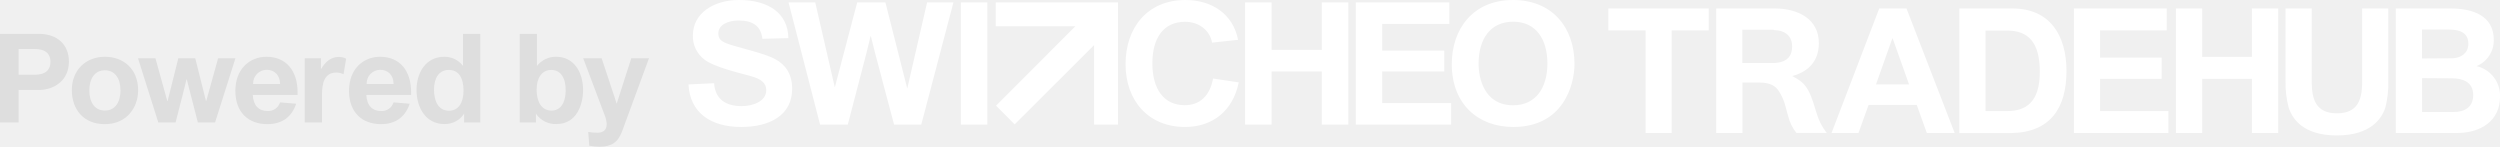
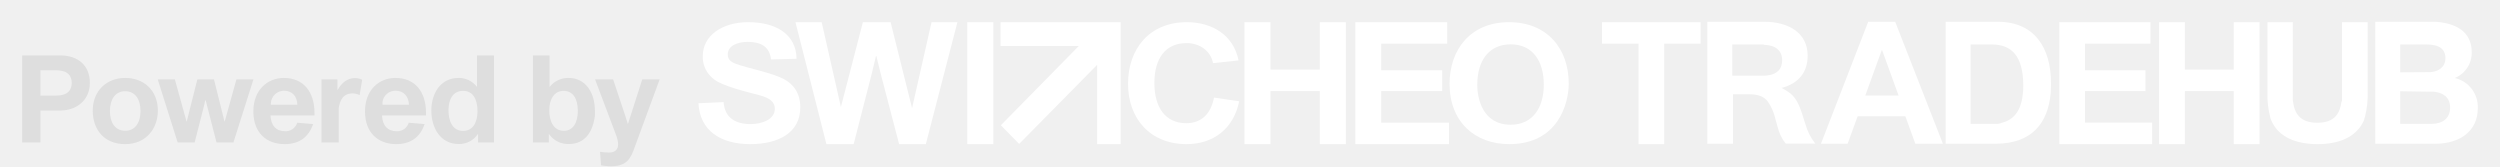
- <svg xmlns="http://www.w3.org/2000/svg" height="1em" viewBox="0 0 886 52">
-   <defs>
-     <style>.cls-1{fill:#fff;}.cls-1,.cls-2{fill-rule:evenodd;}.cls-2{fill:#dedede;}</style>
-   </defs>
-   <path id="Switcheo-Wordmark" class="cls-1" d="M420.1,0c9.4,0,16.92,5,18.67,14.11h0l-9.21,1c-.81-4.42-4.73-7.39-9.52-7.39-7.72,0-11.64,5.76-11.64,14.72s3.92,14.84,11.51,14.84c5.42,0,8.9-3.45,10-9.45h0L439,29.19C437,39.25,429.74,45,420,45c-13.13,0-21.1-9.45-21.1-22.23C398.88,9.81,406.66,0,420.1,0ZM536.22,0C550.16,0,558,9.81,558,22.65,558,30.16,554,45,536.29,45c-12.51,0-21.78-8.18-21.78-22.29C514.51,10.42,521.91,0,536.22,0ZM261.92,0c10.2,0,17.36,4.54,17.48,13.51h0l-9.21.24c-.55-4.78-3.67-6.48-8.46-6.48-3.54,0-7.15,1.39-7.15,4.6,0,1.64.68,2.67,3.11,3.57,3.48,1.34,13.07,3.33,17.05,5.52,3.61,1.93,6,5.26,6,10.47C280.77,40.7,273,45,262.67,45,252.09,45,244.5,40.09,244,29.92h0l9.08-.43c.38,5.76,4.24,8.12,9.77,8.12,4,0,8.71-1.7,8.71-5.63,0-2.55-1.8-4-5.47-5-4.17-1.15-13.32-3.33-16.43-5.87a10.3,10.3,0,0,1-4.1-8.6C245.56,4.85,252.71,0,261.92,0Zm27,.85,6.91,30h.06l7.9-30h10l7.71,30.4h.06l7-30.4h9.34L326.5,44.15h-9.64L310.2,19.08l-1.56-6.24h-.12L307,19.08l-6.54,25.07h-9.83L279.46.85Zm61,0v43.3h-9.39V.85Zm46.3,0v43.3h-8.48V16L359.6,44.08,353,37.45,381.11,9.32H352.89V.85Zm54.43,0V17.68h17.8V.85h9.39v43.3h-9.39V25.32h-17.8V44.15h-9.39V.85Zm63,0V8.48H489.84v9.45h22v7.39h-22v11.2h24.45v7.63H480.5V.85Zm22.62,6.84c-8.09,0-12.26,6.12-12.26,14.9,0,5.15,2,14.72,12.26,14.72,8,0,12.13-6.18,12.13-14.78S544.37,7.69,536.29,7.69Z" />
-   <path id="TradeHub" class="cls-1" d="M819.29,3V28.68c0,.23,0,.47,0,.7h0v.47c.14,5.28,1.46,10.31,8.92,10.31s8.78-5,8.93-10.31h0V28.68h0V3h9.25V28.49a33.61,33.61,0,0,1-1,9.57C844.14,42,840.19,48,828.17,48s-15.84-6-17.08-9.94A33.61,33.61,0,0,1,810,28.49h0V3ZM605.57,3v7.78H592.44V47.14h-9.25V10.78H570V3Zm23.37,0c8.26,0,15.66,3.7,15.66,12.28,0,5.93-3.21,10-9.43,11.67.3.15.66.35,1,.56l.56.33A14.09,14.09,0,0,1,638.43,29c2.09,1.78,3.18,4.31,4.08,7l.3.92.72,2.33.31.93a20,20,0,0,0,3.27,6.55l.32.38H636.65a15.11,15.11,0,0,1-2.93-6l-.29-1-.56-2.06a17.73,17.73,0,0,0-2.7-6.14c-1.36-1.79-3.31-2.6-6.43-2.65h-6.21V47.14h-9.31V3Zm46.72,0,17.08,44.14h-9.87L679.3,37.2H662.22l-3.58,9.94h-9.55L666,3Zm37.53,0c13.38,0,19.17,9.63,19.17,22.16,0,13-5.62,21.8-19.67,22h-18.3V3Zm54.69,0v7.78H744.26v9.63h21.83v7.53H744.26V39.36h24.23v7.78H735V3Zm12.57,0V20.16h17.63V3h9.31V47.14h-9.31V27.94H780.45v19.2h-9.31V3Zm88,0c7.89,0,15.35,2.53,15.35,11.17a9.86,9.86,0,0,1-6.1,9.26A10.73,10.73,0,0,1,886,34.36c0,8.46-6.84,12.66-14.84,12.77H849.07V3ZM858.38,27.69v12h11.28c3.7,0,6.85-1.67,6.85-6,0-4.66-3.74-5.88-7.32-5.93H869Zm-147-16.85h-7.7V39.36h7.64c6.54,0,11.59-3,11.59-13.89C722.93,15.1,718.86,10.84,711.4,10.84Zm-40.61,2.78h-.13l-5.79,16.29h11.71Zm-42.28-3.09h-11V22.32h8.11l.79,0,.74,0,.68,0,.63,0,.57,0,.53-.05.47-.06c3.21-.43,5.12-2.22,5.12-5.74s-2.24-5.7-6.38-5.8Zm239.36-.06h-9.49V20.72l11-.07c2.71-.18,5.42-1.72,5.42-5.12S872.56,10.47,867.87,10.47Z" />
-   <path id="Powered_by" data-name="Powered by" class="cls-2" d="M213.21,20.65l4.34,13,1,3.12h0l1-3.12,4.17-13H230l-9.47,25.73C219,50.59,216.59,52,212.38,52a25.1,25.1,0,0,1-3.55-.35h0l-.35-4.88a21,21,0,0,0,3.29.27c2,0,3.24-1,3.24-3a9.09,9.09,0,0,0-.61-2.94h0l-7.72-20.46Zm-176-.53c6.53,0,11.75,4.31,11.75,11.9C48.91,38.3,44.79,44,37.16,44s-11.7-5.31-11.7-12.07C25.46,24.82,30.41,20.12,37.16,20.12Zm57.25,0c7,0,11,5,11,12.56,0,.21,0,.43,0,.65v.32H89.59c.17,3.77,2.14,5.7,5.26,5.7a4.35,4.35,0,0,0,4.32-2.87l.06-.2,5.74.48C103.31,41.64,99.8,44,94.71,44c-6.48,0-11.3-4-11.3-11.81S88.58,20.12,94.41,20.12Zm40.24,0c7.06,0,11,5,11,12.56,0,.21,0,.43,0,.65v.32H129.83c.17,3.77,2.15,5.7,5.26,5.7a4.34,4.34,0,0,0,4.32-2.87l.06-.2,5.74.48C143.55,41.64,140,44,135,44c-6.49,0-11.31-4-11.31-11.81S128.82,20.12,134.65,20.12ZM170.22,12V43.39h-5.74V40.28h0a8.08,8.08,0,0,1-7,3.68c-6.62,0-9.86-5.88-9.86-12.07s3.33-11.77,9.81-11.77a8.19,8.19,0,0,1,6.48,3l.19.24h0V12Zm20.07,0V23.37h0a8.52,8.52,0,0,1,6.88-3.25c6.14,0,9.47,5.36,9.47,11.77,0,5-2.15,12.07-9.42,12.07a8.37,8.37,0,0,1-7.11-3.43l-.17-.25h0v3.11h-5.75V12Zm-176,0c5.79.18,10.13,3.56,10.13,9.88s-4.79,9.85-10.37,10H6.58V43.39H0V12Zm40.8,8.65L59.3,35.84h.08L63.2,20.65h6L73,35.8h.09l4.21-15.15h6.14L76.22,43.39h-6.1L67,31.28l-.79-3.12h-.13l-.75,3.12L62.23,43.39H56.1L48.91,20.65ZM120,20.17a5.79,5.79,0,0,1,2.67.61h0l-.92,5.53a5.93,5.93,0,0,0-2.54-.61c-4.3,0-5.09,3.95-5.09,7.77h0v9.92H108V20.65h5.74v3.73h.13C115.29,21.79,117.48,20.17,120,20.17Zm39.07,4.61c-3.47,0-5.26,2.85-5.26,7,0,3.64,1.31,7.46,5.3,7.46,3.42,0,5.17-2.94,5.17-7.15C164.26,27.59,162.55,24.78,159.05,24.78Zm36.28,0c-3.25,0-5.17,2.81-5.17,7,0,3.82,1.44,7.42,5.3,7.42,3.16,0,5-2.81,5-7.15C200.5,27.54,198.66,24.78,195.33,24.78Zm-158.17.13c-3.68,0-5.52,3.07-5.52,7.16s1.84,7.11,5.52,7.11,5.52-3.07,5.52-7.16S40.84,24.91,37.16,24.91Zm57.34-.18a4.84,4.84,0,0,0-4.82,4.93v.12h9.56C99.23,26.71,97.34,24.73,94.5,24.73Zm40.24,0a4.84,4.84,0,0,0-4.82,4.93v.12h9.55C139.47,26.71,137.59,24.73,134.74,24.73ZM12.23,17.36H6.58v9.13h5.61c4.42,0,5.69-2.15,5.69-4.57C17.88,19.29,16.39,17.36,12.23,17.36Z" />
+ <svg xmlns="http://www.w3.org/2000/svg" height="1em" viewBox="0 0 902 60" version="1.1">
+   <g fill="#fff" transform="translate(252, 8)">
+     <path d="M176.2,0 C185.6,0 193.12,4.889 194.87,13.796 L194.87,13.796 L185.66,14.774 C184.85,10.452 180.93,7.548 176.14,7.548 C168.42,7.548 164.5,13.18 164.5,21.941 C164.5,30.702 168.42,36.452 176.01,36.452 C181.43,36.452 184.91,33.078 186.01,27.212 L186.01,27.212 L195.1,28.541 C193.1,38.378 185.84,44 176.1,44 C162.97,44 155,34.76 155,22.264 C154.98,9.592 162.76,0 176.2,0 Z" />
+     <path d="M292.465,0 C306.248,0 314,9.592 314,22.147 C314,29.49 310.045,44 292.535,44 C280.166,44 271,36.002 271,22.205 C271,10.188 278.317,0 292.465,0 Z M293.084,8 L293.064,8 C285.103,8 281,13.992 281,22.588 C281,27.63 282.968,37 293.064,37 C300.936,37 305,30.949 305,22.529 C305,14.109 301.034,8 293.084,8 Z" />
+     <path d="M17.92,0 C28.12,0 35.28,4.439 35.4,13.21 L35.4,13.21 L26.19,13.444 C25.64,8.771 22.52,7.108 17.73,7.108 C14.19,7.108 10.58,8.468 10.58,11.606 C10.58,13.21 11.26,14.217 13.69,15.097 C17.17,16.407 26.76,18.353 30.74,20.494 C34.35,22.381 36.74,25.637 36.74,30.732 C36.77,39.796 29,44 18.67,44 C8.09,44 0.5,39.199 1.0658141e-14,29.255 L1.0658141e-14,29.255 L9.08,28.835 C9.46,34.467 13.32,36.774 18.85,36.774 C22.85,36.774 27.56,35.112 27.56,31.269 C27.56,28.776 25.76,27.358 22.09,26.38 C17.92,25.256 8.77,23.124 5.66,20.641 C2.97,18.662 1.439,15.522 1.56,12.232 C1.56,4.742 8.71,0 17.92,0 Z" />
+     <polygon points="44.46 0 51.37 30.485 51.43 30.485 59.33 1.46662256e-15 69.33 1.46662256e-15 77.04 30.891 77.1 30.891 84.1 1.46662256e-15 93.44 1.46662256e-15 82.04 44 72.4 44 65.74 18.525 64.18 12.184 64.06 12.184 62.54 18.525 56 44 46.17 44 35 0" />
+     <polygon points="106.39 0 106.39 44 97 44 97 0" />
+     <polygon points="152.33 0 152.33 44 143.85 44 143.85 15.395 115.71 43.929 109.11 37.192 137.22 8.607 109 8.607 109 0" />
+     <polygon points="206.39 0 206.39 17.102 224.19 17.102 224.19 0 233.58 0 233.58 44 224.19 44 224.19 24.866 206.39 24.866 206.39 44 197 44 197 0" />
+     <polygon points="270.15 0 270.15 7.753 246.34 7.753 246.34 17.356 268.34 17.356 268.34 24.866 246.34 24.866 246.34 36.247 270.79 36.247 270.79 44 237 44 237 0" />
+   </g>
+   <g fill="#fff" transform="translate(578, 8)">
+     <path d="M240,0 L249.25,0 L249.25,25.411 L249.25,26.681 L249.25,27.16 C249.25,27.239 249.25,27.317 249.25,27.395 L249.25,27.864 C249.255,27.942 249.255,28.021 249.25,28.099 L249.31,28.558 C249.83,32.77 251.74,36.289 258.06,36.289 C264.38,36.289 266.22,32.897 266.79,28.783 L267,28.343 L267,27.884 L267,27.414 L267,26.936 L267,26.466 L267,25.773 L267,25.411 L267,0 L276.25,0 L276.25,24.912 C276.377,28.061 276.041,31.211 275.25,34.266 L275.15,34.559 L275.04,34.862 L275,35.184 L274.94,35.341 L274.8,35.653 L274.64,35.976 L274.48,36.299 L274.39,36.465 L274.2,36.787 L274.11,36.953 L273.9,37.286 C273.858,37.337 273.821,37.393 273.79,37.452 L273.55,37.784 L273.31,38.107 L273.04,38.439 C270.63,41.371 266.2,44 258.13,44 C250.67,44 246.37,41.723 243.88,39.113 L243.59,38.791 L243.31,38.458 L243.05,38.126 L242.81,37.804 L242.58,37.471 C242.58,37.413 242.51,37.354 242.47,37.305 L242.26,36.973 L242.07,36.641 L241.9,36.318 L241.73,35.996 C241.73,35.937 241.73,35.888 241.66,35.839 L241.51,35.517 L241.32,35.048 L241.2,34.745 L241.1,34.451 C241.1,34.402 241.1,34.354 241.1,34.305 C240.35,31.432 240.013,28.472 240.1,25.509 L240.1,0 L240,0 Z" />
+     <polygon points="35.57 0 35.57 7.755 22.44 7.755 22.44 44 13.19 44 13.19 7.755 -4.97379915e-14 7.755 -4.97379915e-14 0" />
+     <path d="M58.62,-0.143 C66.839,-0.143 74.204,3.545 74.204,12.098 C74.204,18.009 71.009,22.066 64.819,23.731 C65.118,23.88 65.476,24.08 65.814,24.289 L66.372,24.618 L66.849,24.917 C67.267,25.171 67.666,25.454 68.044,25.764 C70.124,27.539 71.208,30.061 72.104,32.742 L72.402,33.659 L73.119,35.982 L73.427,36.909 C74.102,39.267 75.205,41.481 76.682,43.438 L77,43.817 L66.292,43.817 C64.887,42.066 63.891,40.022 63.376,37.836 L63.088,36.839 L62.53,34.786 C62.032,32.593 61.12,30.515 59.844,28.665 C58.49,26.881 56.55,26.073 53.445,26.023 L47.265,26.023 L47.265,43.857 L38,43.857 L38,-0.143 L58.62,-0.143 Z M58.224,8.043 L47,8.043 L47,19.299 L58.755,19.299 L59.296,19.251 L59.776,19.194 C63.051,18.783 65,17.074 65,13.714 C65,10.353 62.714,8.272 58.49,8.176 L58.224,8.043 Z" />
+     <path d="M105.783,-0.143 L123,43.857 L113.051,43.857 L109.452,33.948 L92.235,33.948 L88.627,43.857 L79,43.857 L96.046,-0.143 L105.783,-0.143 Z M101.067,10.089 L100.933,10.089 L95,26.461 L107,26.461 L101.067,10.089 Z" />
+     <path d="M142.79,-0.143 C156.198,-0.143 162,9.458 162,21.951 C162,22.729 162,23.487 161.94,24.235 L161.94,24.973 L161.88,25.7 C160.878,36.548 155.015,43.707 142.339,43.857 L124,43.857 L124,-0.143 L142.79,-0.143 Z M140.58,8.043 L133,8.043 L133,36.694 L142.579,36.694 C142.953,36.694 143.317,36.593 143.672,36.523 L144.124,36.332 C148.741,35.247 152,31.591 152,22.76 C151.931,12.322 147.924,8.043 140.58,8.043 Z" />
+     <polygon points="197.88 0 197.88 7.755 174.26 7.755 174.26 17.355 196.09 17.355 196.09 24.861 174.26 24.861 174.26 36.245 198.49 36.245 198.49 44 165 44 165 0" />
+     <polygon points="210.31 0 210.31 17.106 227.94 17.106 227.94 0 237.25 0 237.25 44 227.94 44 227.94 24.861 210.31 24.861 210.31 44 201 44 201 0" />
+     <path d="M300.813,-0.143 C302.055,-0.06 303.291,0.113 304.508,0.375 L305.049,0.505 L305.58,0.644 L306.1,0.804 C310.567,2.21 313.802,5.241 313.802,10.914 C313.861,14.948 311.439,18.609 307.693,20.147 C312.763,21.323 316.257,25.949 315.985,31.124 C315.985,39.559 309.135,43.747 301.123,43.857 L279,43.857 L279,-0.143 L300.813,-0.143 Z M288,24.928 L288,36.694 L299.199,36.694 L299.428,36.692 C303.002,36.625 306,34.968 306,30.811 C306,26.889 303.22,25.428 300.162,25.084 L300.162,25.084 L298.713,25.084 L288,24.928 Z M297.422,8.043 L288,8.043 L288,18.093 L298.921,18.025 L299.128,18.008 C301.748,17.769 304.302,16.253 304.302,13.004 C304.302,9.67 302.078,8.043 297.422,8.043 L297.422,8.043 Z" />
+   </g>
+   <path d="M221.21,28.65 L225.55,41.65 L226.55,44.77 L226.55,44.77 L227.55,41.65 L231.72,28.65 L238,28.65 L228.53,54.38 C227,58.59 224.59,60 220.38,60 C219.533,59.99 218.688,59.923 217.85,59.8 L216.85,59.65 L216.5,54.77 C217.588,54.946 218.688,55.036 219.79,55.04 C221.79,55.04 223.03,54.04 223.03,52.04 C223,51.149 222.831,50.269 222.53,49.43 L222.42,49.1 L214.7,28.64 L221.21,28.65 Z M45.21,28.12 C51.74,28.12 56.96,32.43 56.96,40.02 C56.91,46.3 52.79,52 45.16,52 C37.53,52 33.46,46.69 33.46,39.93 C33.46,32.82 38.41,28.12 45.16,28.12 L45.21,28.12 Z M102.46,28.12 C109.46,28.12 113.46,33.12 113.46,40.68 L113.46,40.89 L113.46,40.89 L113.46,41.33 L113.46,41.33 L113.46,41.65 L97.59,41.65 C97.76,45.42 99.73,47.35 102.85,47.35 C104.765,47.45 106.52,46.284 107.17,44.48 L107.23,44.28 L112.97,44.76 C111.31,49.64 107.8,52 102.71,52 C96.23,52 91.41,48 91.41,40.19 C91.41,32.38 96.58,28.12 102.41,28.12 L102.46,28.12 Z M142.7,28.12 C149.76,28.12 153.7,33.12 153.7,40.68 C153.7,40.89 153.7,41.11 153.7,41.33 L153.7,41.65 L137.83,41.65 C138,45.42 139.98,47.35 143.09,47.35 C145.006,47.454 146.763,46.287 147.41,44.48 L147.47,44.28 L153.21,44.76 C151.55,49.64 148,52 143,52 C136.51,52 131.69,48 131.69,40.19 C131.69,32.38 136.82,28.12 142.65,28.12 L142.7,28.12 Z M178.22,20 L178.22,51.39 L172.48,51.39 L172.48,48.28 L172.48,48.28 C170.947,50.643 168.295,52.037 165.48,51.96 C158.86,51.96 155.62,46.08 155.62,39.89 C155.62,33.7 158.95,28.12 165.43,28.12 C167.935,28.076 170.323,29.181 171.91,31.12 L172.1,31.36 L172.1,31.36 L172.1,20 L178.22,20 Z M198.29,20 L198.29,31.37 L198.29,31.37 C199.945,29.266 202.493,28.062 205.17,28.12 C211.31,28.12 214.64,33.48 214.64,39.89 L214.64,40.35 L214.64,40.35 L214.64,40.82 C214.64,40.9 214.64,40.98 214.64,41.06 L214.64,41.54 C214.64,41.78 214.64,42.03 214.56,42.28 L214.49,42.77 C213.77,47.23 211.25,51.96 205.3,51.96 C202.506,52.076 199.838,50.789 198.19,48.53 L198.02,48.28 L198.02,48.28 L198.02,51.39 L192.27,51.39 L192.27,20 L198.29,20 Z M22.29,20 C28.08,20.18 32.42,23.56 32.42,29.88 C32.42,36.2 27.63,39.73 22.05,39.88 L14.58,39.88 L14.58,51.39 L8,51.39 L8,20 L22.29,20 Z M63.09,28.65 L67.3,43.84 L67.38,43.84 L71.2,28.65 L77.2,28.65 L81,43.8 L81.09,43.8 L85.3,28.65 L91.44,28.65 L84.22,51.39 L78.12,51.39 L75,39.28 L74.21,36.16 L74.08,36.16 L73.33,39.28 L70.23,51.39 L64.1,51.39 L56.91,28.65 L63.09,28.65 Z M128,28.17 C128.82,28.165 129.633,28.325 130.39,28.64 L130.67,28.78 L129.75,34.31 C128.959,33.92 128.091,33.712 127.21,33.7 C123.82,33.7 122.61,36.16 122.21,39.07 L122.21,39.5 L122.21,39.5 L122.21,39.93 C122.21,40 122.21,40.08 122.21,40.15 L122.21,40.59 L122.21,40.59 L122.21,41 L122.21,41 L122.21,51.39 L116,51.39 L116,28.65 L121.74,28.65 L121.74,32.38 L121.87,32.38 C123.29,29.79 125.48,28.17 128,28.17 Z M167.07,32.78 C163.6,32.78 161.81,35.63 161.81,39.78 C161.81,43.42 163.12,47.24 167.11,47.24 C170.53,47.24 172.28,44.3 172.28,40.09 C172.26,35.59 170.55,32.78 167.05,32.78 L167.07,32.78 Z M203.35,32.78 C200.1,32.78 198.18,35.59 198.18,39.78 C198.18,43.6 199.62,47.2 203.48,47.2 C206.64,47.2 208.48,44.39 208.48,40.05 C208.5,35.54 206.66,32.78 203.33,32.78 L203.35,32.78 Z M45.18,32.91 C41.5,32.91 39.66,35.98 39.66,40.07 C39.66,44.16 41.5,47.18 45.18,47.18 C48.86,47.18 50.7,44.11 50.7,40.02 C50.7,35.93 48.84,32.91 45.16,32.91 L45.18,32.91 Z M102.52,32.73 C99.963,32.716 97.848,34.716 97.72,37.27 L97.72,37.53 L97.72,37.78 L107.28,37.78 C107.23,34.71 105.34,32.73 102.5,32.73 L102.52,32.73 Z M142.76,32.73 C140.354,32.676 138.297,34.452 138,36.84 L138,37.13 L138,37.4 L138,37.66 L138,37.66 L138,37.78 L147.55,37.78 C147.47,34.71 145.59,32.73 142.74,32.73 L142.76,32.73 Z M20.23,25.36 L14.58,25.36 L14.58,34.49 L20.19,34.49 C24.61,34.49 25.88,32.34 25.88,29.92 C25.88,27.29 24.39,25.36 20.23,25.36 Z" fill="#DEDEDE" />
</svg>
